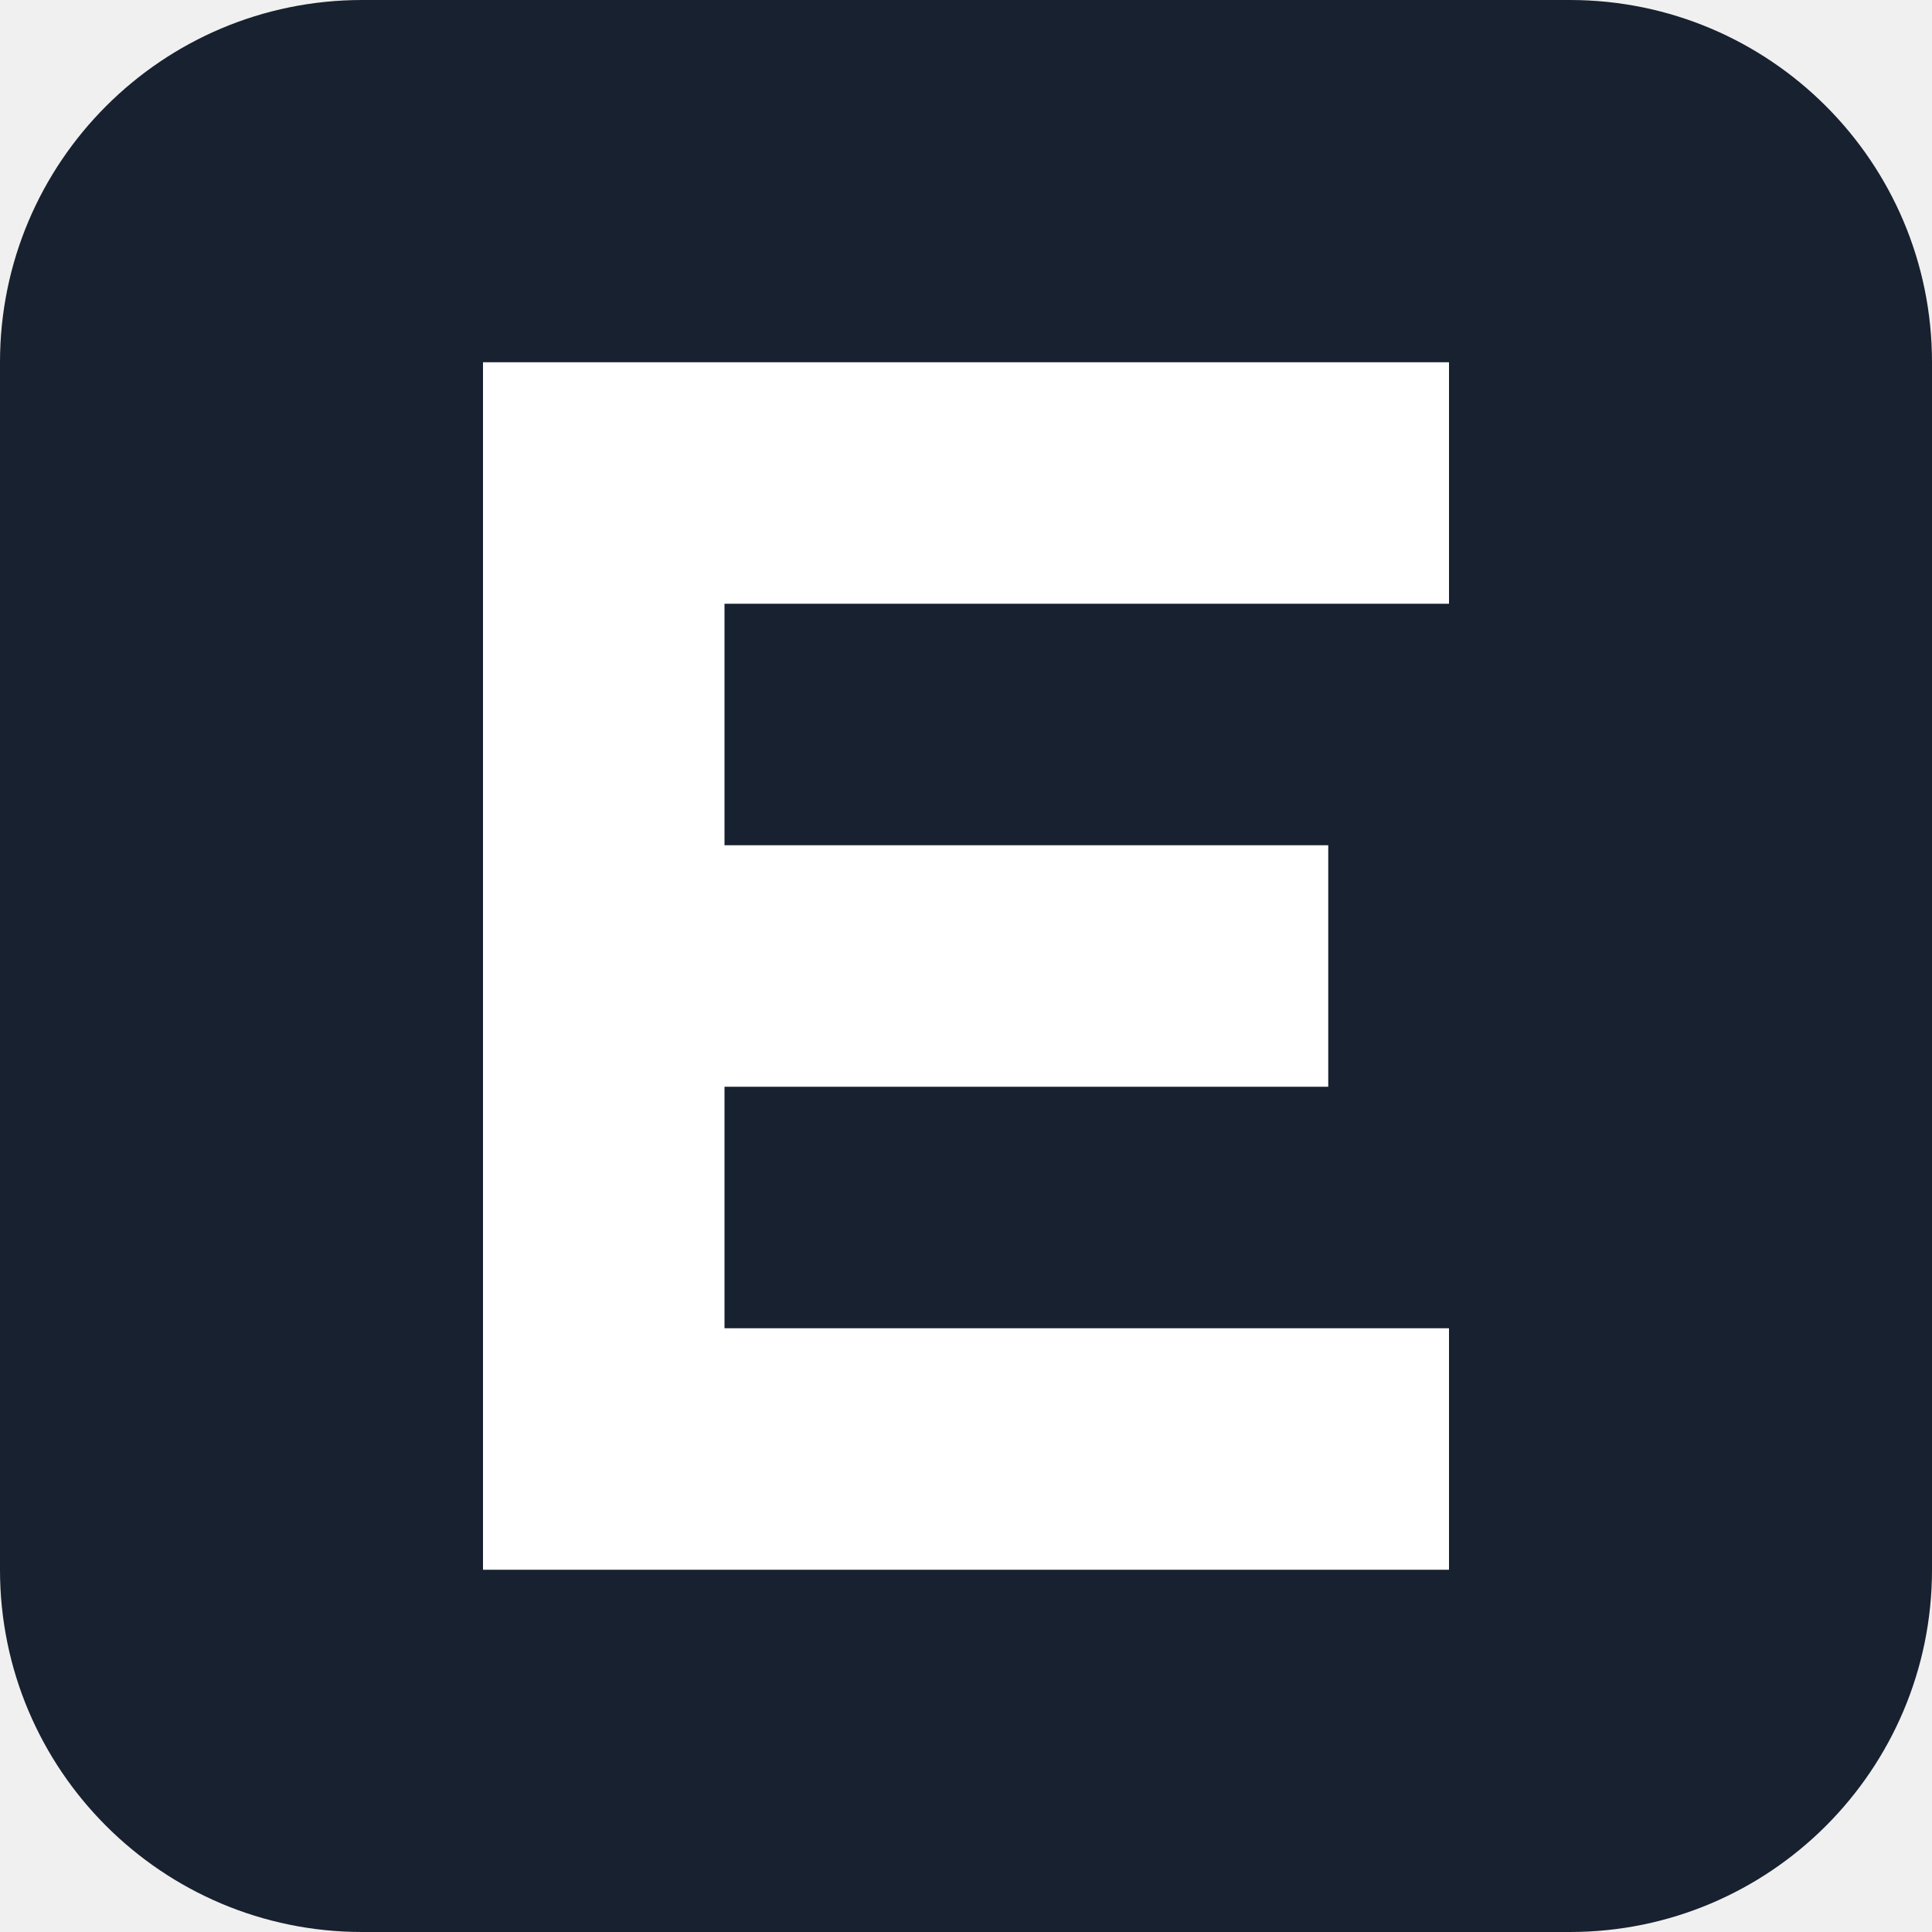
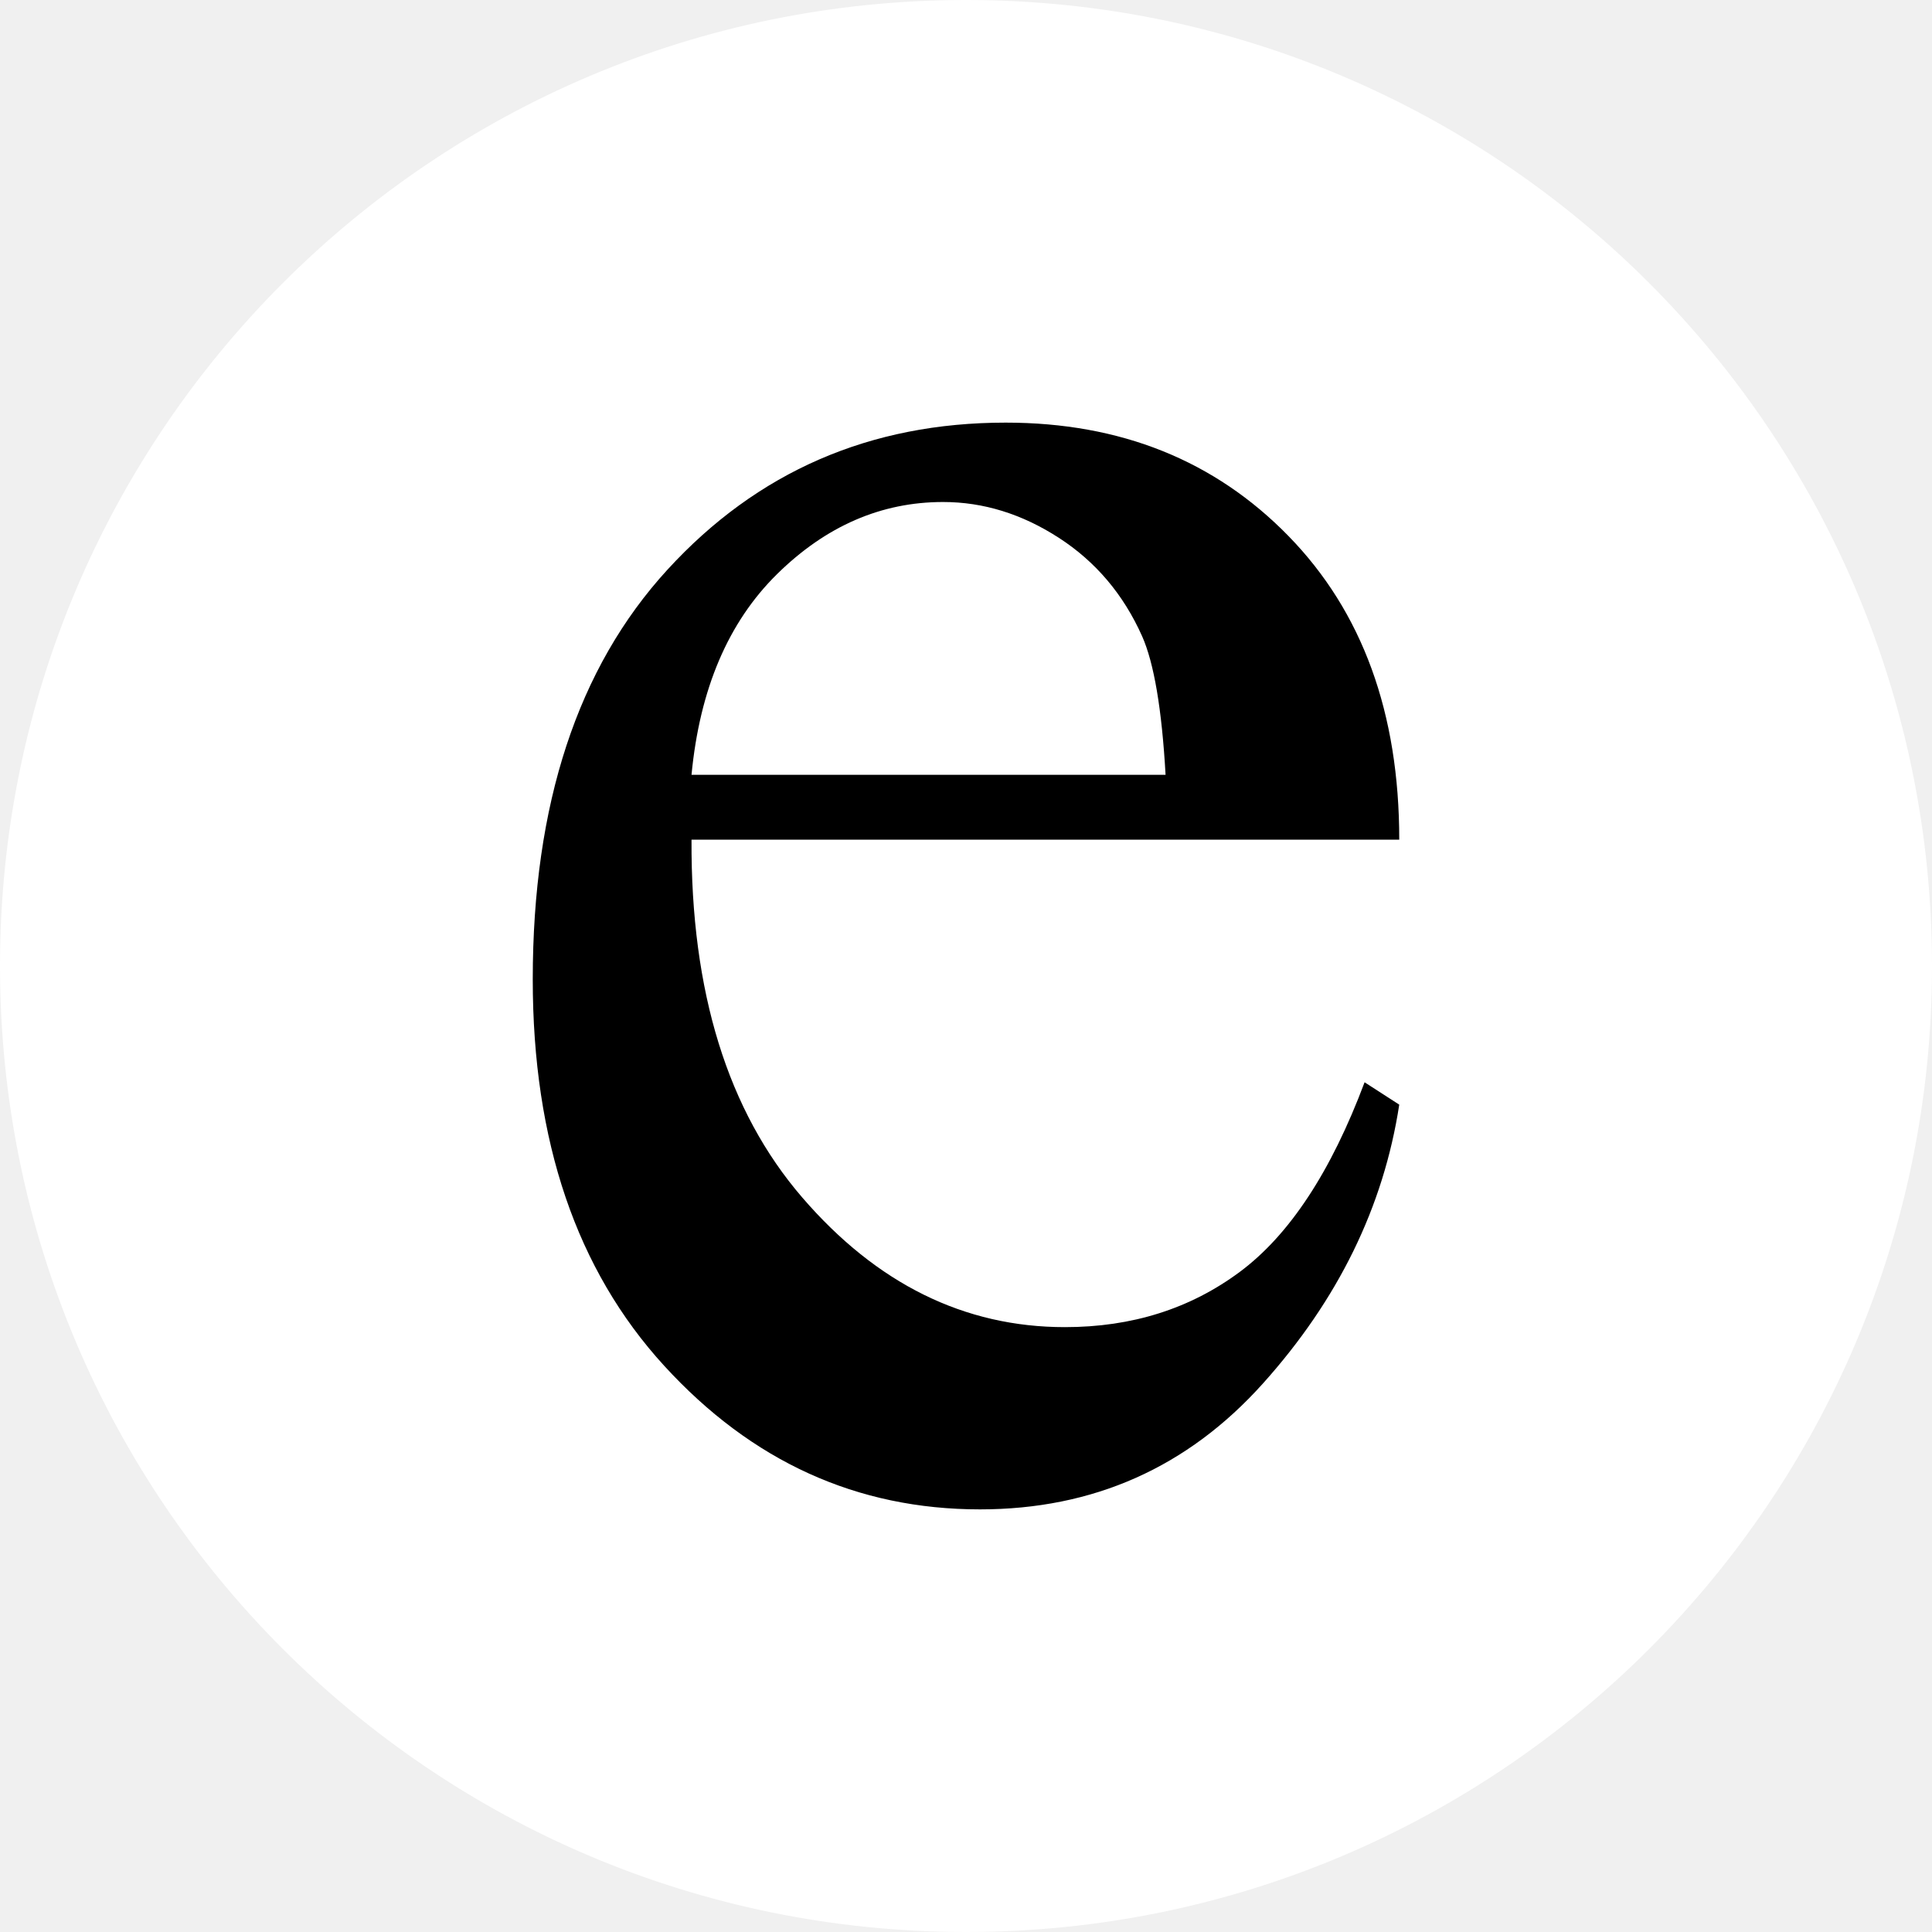
<svg xmlns="http://www.w3.org/2000/svg" width="64" height="64" viewBox="0 0 64 64">
-   <rect width="64" height="64" rx="12" fill="#17212f" />
-   <path d="M16 12h32v8H24v8h20v8H24v8h24v8H16z" fill="#fff" />
+   <circle cx="32" cy="32" r="32" fill="#fff" />
+   <path d="M218 571Q217 367 317 251Q417 135 552 135Q642 135 708.5 184.5Q775 234 820 354L851 334Q830 197 729.0 84.5Q628 -28 476 -28Q311 -28 193.5 100.5Q76 229 76 446Q76 681 196.5 812.5Q317 944 499 944Q653 944 752.0 842.5Q851 741 851 571ZM218 629H642Q637 717 621 753Q596 809 546.5 841.0Q497 873 443 873Q360 873 294.5 808.5Q229 744 218 629Z" transform="translate(14.83333 48.96296) scale(0.03703704 -0.03703704)" fill="#000" />
</svg>
